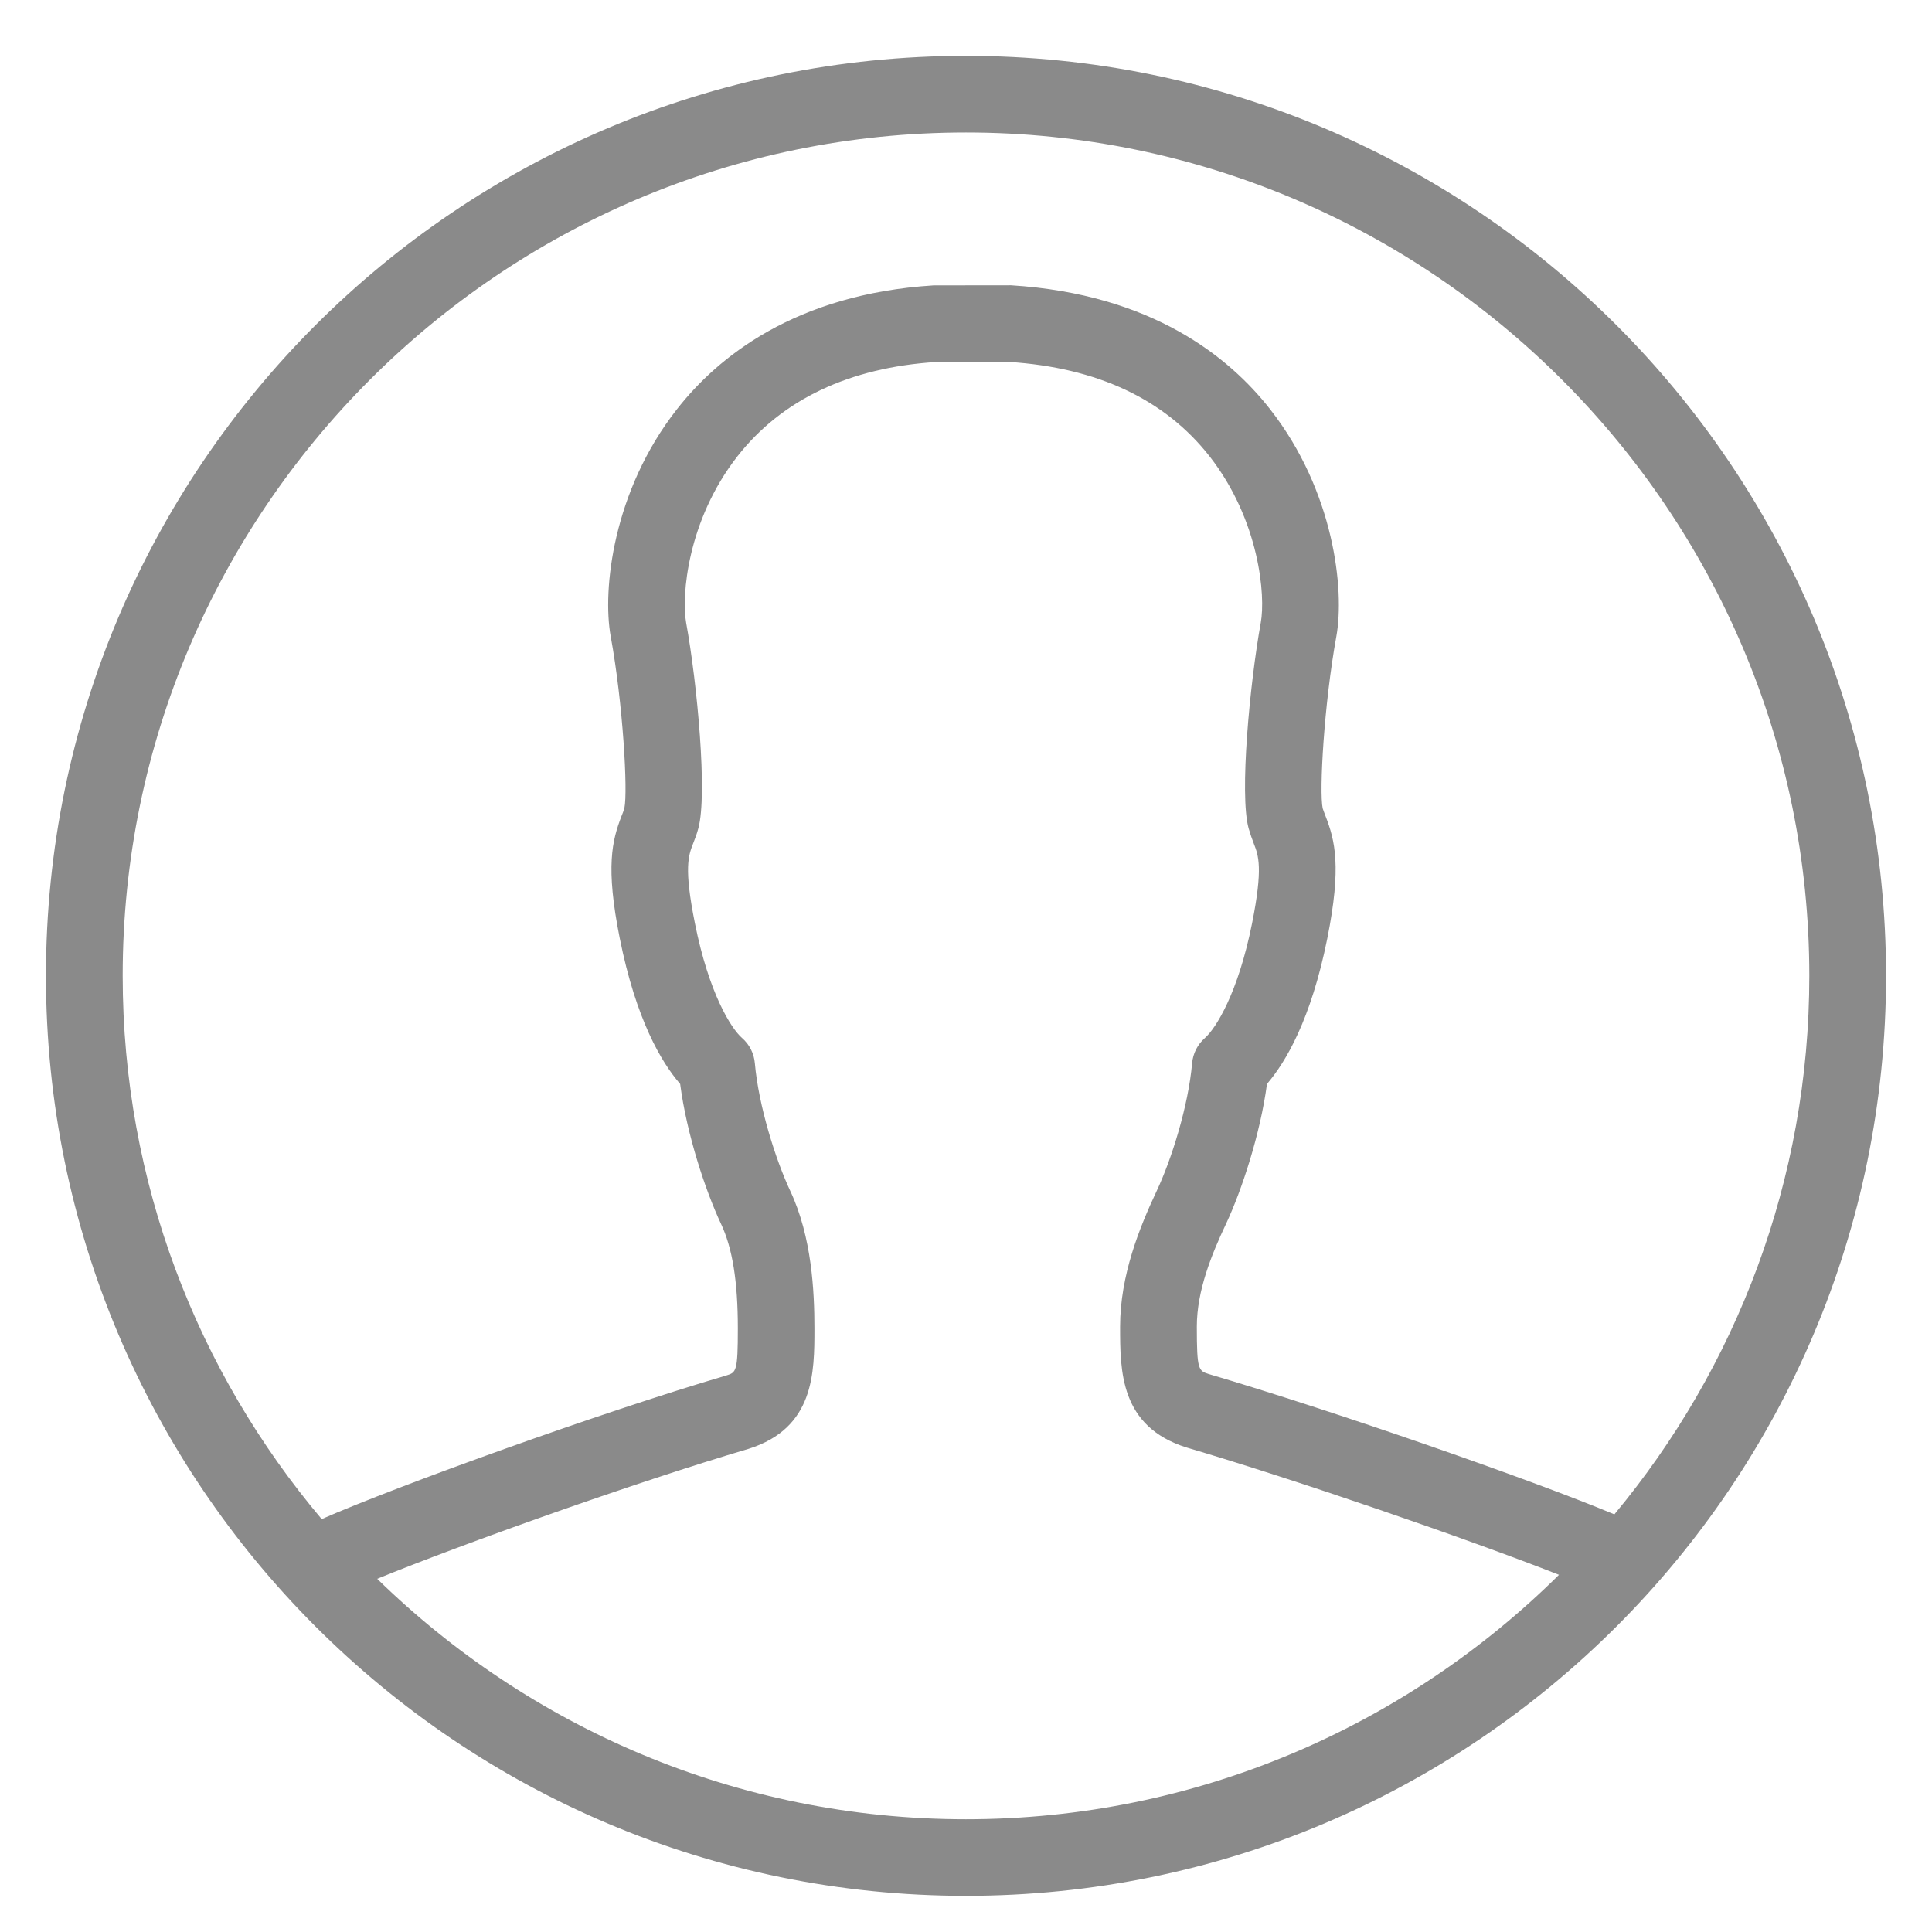
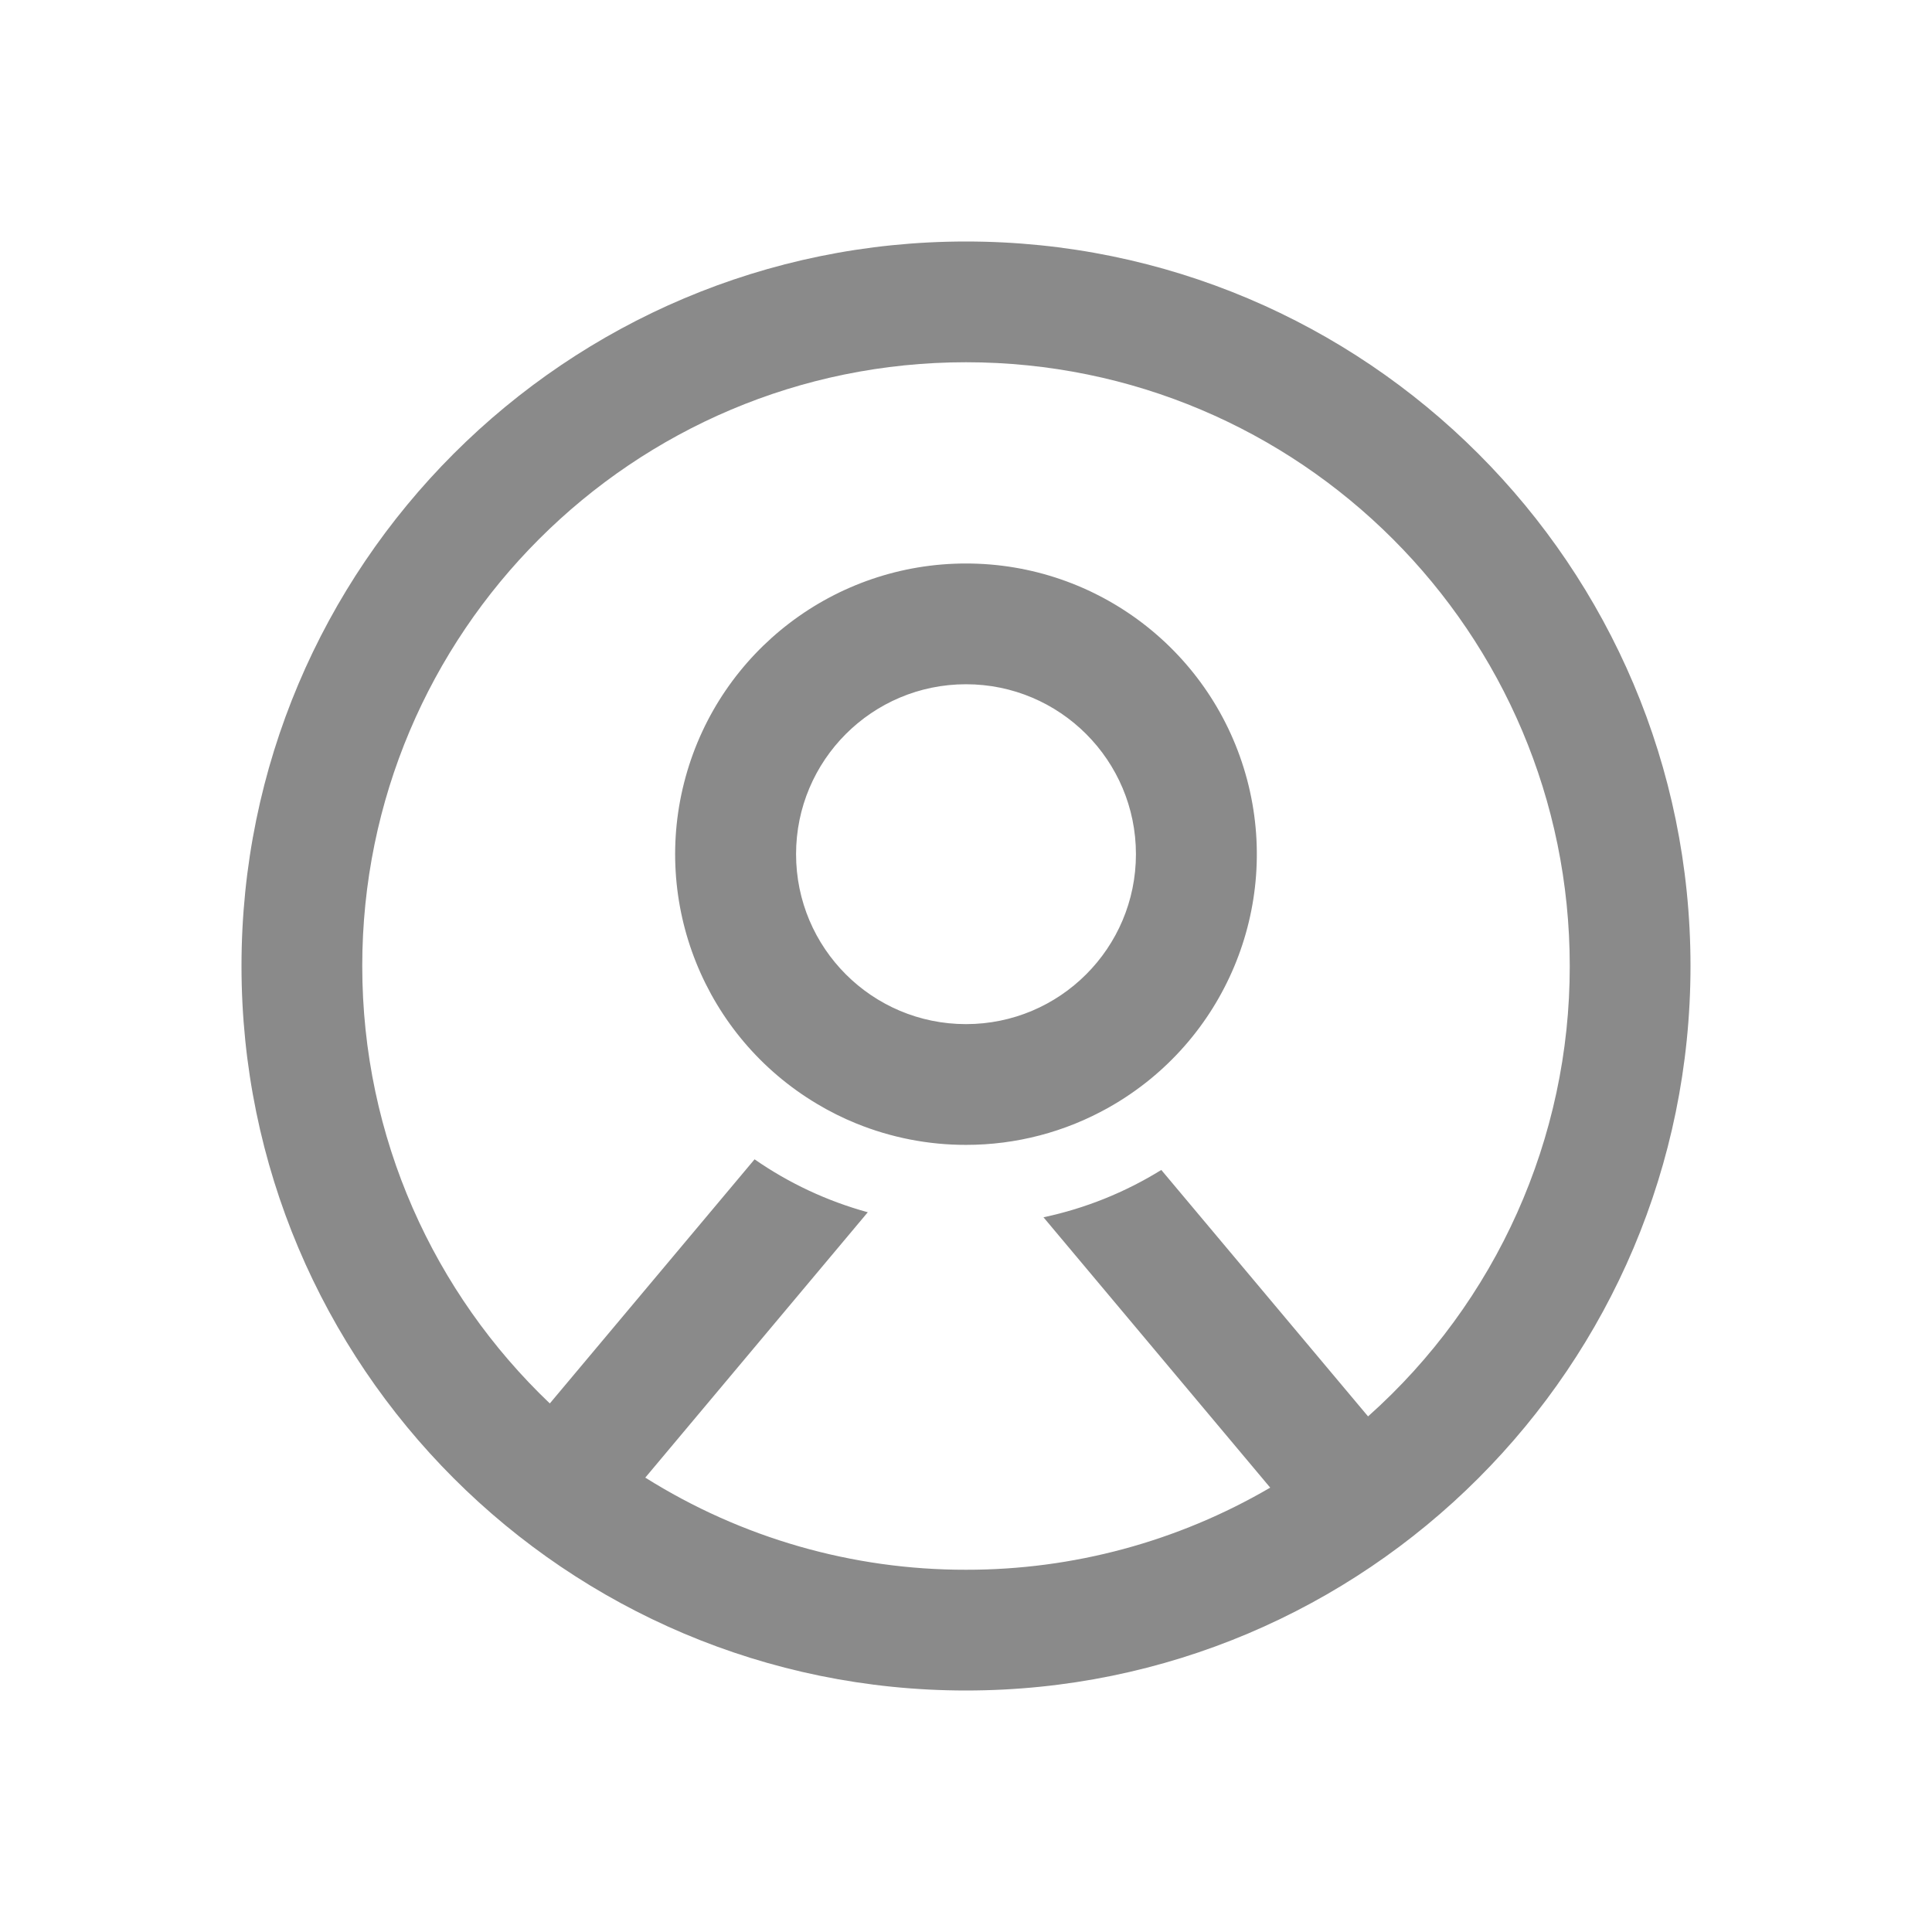
- <svg xmlns="http://www.w3.org/2000/svg" t="1596091137882" class="icon" viewBox="0 0 1024 1024" version="1.1" p-id="5206" width="200" height="200">
+ <svg xmlns="http://www.w3.org/2000/svg" t="1596121852127" class="icon" viewBox="0 0 1024 1024" version="1.1" p-id="7945" width="200" height="200">
  <defs>
    <style type="text/css" />
  </defs>
-   <path d="M511.976 29.598c-269.312 0-487.619 218.258-487.619 487.595 0 269.361 218.307 487.643 487.619 487.643 269.336 0 487.668-218.283 487.668-487.643C999.643 247.881 781.312 29.598 511.976 29.598L511.976 29.598zM511.976 70.217 511.976 70.217c246.467 0 447 200.533 447 446.976 0 108.422-38.863 207.994-103.326 285.452-44.568-18.627-149.772-55.15-214.869-74.338-5.559-1.755-6.437-2.048-6.437-25.186 0-19.042 7.826-38.278 15.506-54.516 8.29-17.725 18.115-47.421 21.675-74.094 9.874-11.483 23.333-34.085 31.988-77.19 7.607-38.059 4.072-51.858-0.975-64.829-0.512-1.39-1.048-2.731-1.487-4.047-1.902-8.923 0.707-55.223 7.241-91.112 4.486-24.674-1.146-77.068-35.084-120.393-21.431-27.429-62.44-61.05-137.314-65.731l-41.082 0.049c-73.606 4.632-114.615 38.254-136.046 65.682-33.963 43.301-39.57 95.72-35.084 120.369 6.583 35.938 9.118 82.213 7.266 90.941-0.414 1.512-0.926 2.853-1.512 4.242-4.998 12.971-8.582 26.795-0.951 64.829 8.631 43.081 22.04 65.707 32.012 77.19 3.486 26.673 13.336 56.393 21.626 74.094 6.095 12.898 8.948 30.525 8.948 55.418 0 23.04-0.853 23.381-6.071 24.99-67.365 19.846-174.519 58.612-214.504 76.142-65.707-77.848-105.472-178.322-105.472-287.988C64.975 270.75 265.509 70.217 511.976 70.217L511.976 70.217zM199.924 836.803 199.924 836.803c45.739-18.676 136.972-51.2 196.876-68.901 34.865-10.996 34.865-40.326 34.865-63.854 0-19.578-1.365-48.421-12.776-72.753-7.851-16.725-16.823-45.275-18.798-67.706-0.439-5.242-2.853-10.045-6.851-13.483-5.754-5.096-17.481-23.528-24.917-60.733-5.925-29.477-3.413-35.938-1-42.155 1.048-2.658 2.048-5.266 2.828-8.241 4.852-17.822-0.536-76.434-6.485-108.934-2.56-14.117 0.658-54.223 27.112-88.088 23.674-30.281 59.538-47.153 105.301-50.078l38.522-0.049c46.982 2.974 82.846 19.822 106.569 50.127 26.429 33.89 29.672 73.972 27.063 88.088-5.876 32.5-11.337 91.087-6.461 108.934 0.853 2.974 1.78 5.583 2.804 8.241 2.438 6.242 4.925 12.702-0.951 42.155-7.461 37.181-19.212 55.637-24.942 60.733-3.95 3.438-6.388 8.241-6.851 13.483-1.95 22.43-10.898 51.005-18.798 67.706-8.997 19.139-19.358 44.617-19.358 71.851 0 23.625 0 52.955 35.182 64.049 57.368 16.896 149.016 48.421 197.437 67.486-80.823 80.043-191.902 129.56-314.344 129.56C390.68 964.242 280.552 915.578 199.924 836.803z" p-id="5207" fill="#8a8a8a" />
+   <path d="M512 128c212.075 0 384 171.925 384 384s-171.925 384-384 384S128 724.075 128 512 299.925 128 512 128z m0 64C335.275 192 192 335.275 192 512c0 91.243 38.187 173.547 99.413 231.851l108.523-129.387a195.861 195.861 0 0 0 60.011 28.053l-117.931 140.651A318.507 318.507 0 0 0 512 832a318.507 318.507 0 0 0 161.237-43.52l-120.171-143.296a195.541 195.541 0 0 0 62.443-25.088l109.589 130.624A319.211 319.211 0 0 0 832 512c0-176.725-143.275-320-320-320z m0 106.667a154.069 154.069 0 0 1 76.373 287.915l-0.64 0.363-0.704 0.405a153.685 153.685 0 0 1-4.928 2.624l5.632-3.029a153.685 153.685 0 0 1-75.733 19.861 153.643 153.643 0 0 1-58.069-11.307l-0.213-0.085a153.173 153.173 0 0 1-5.653-2.453l5.888 2.56a153.195 153.195 0 0 1-20.971-10.475A154.069 154.069 0 0 1 512 298.667z m0 64a90.069 90.069 0 1 0 0 180.139A90.069 90.069 0 0 0 512 362.667z" p-id="7946" fill="#8a8a8a" />
</svg>
